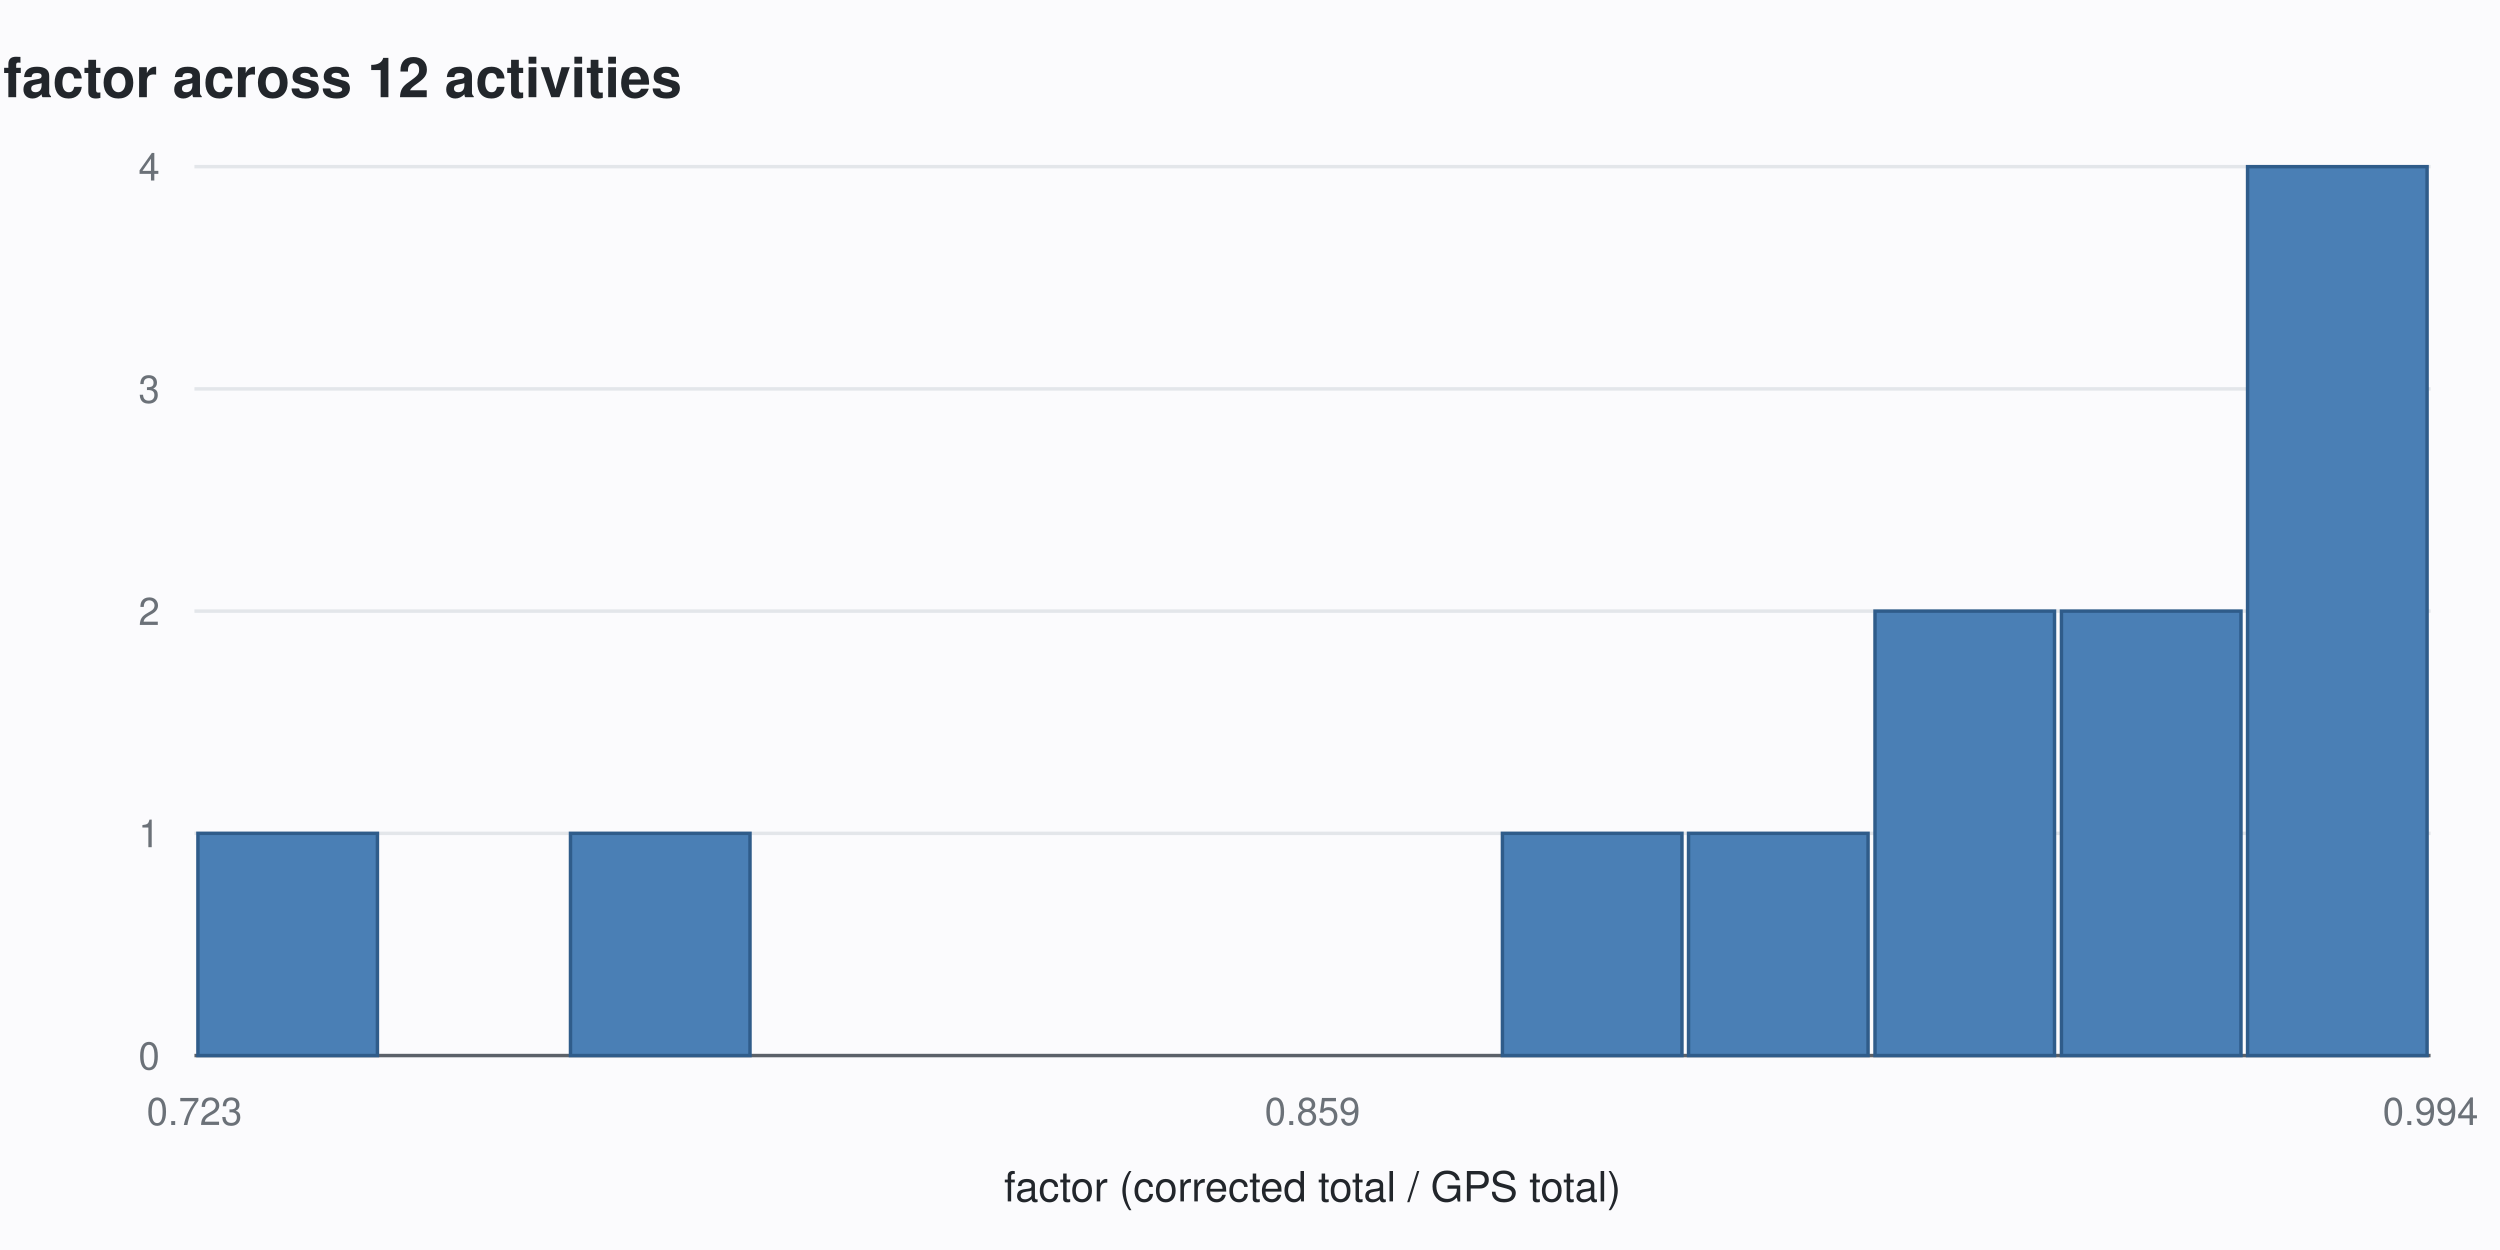
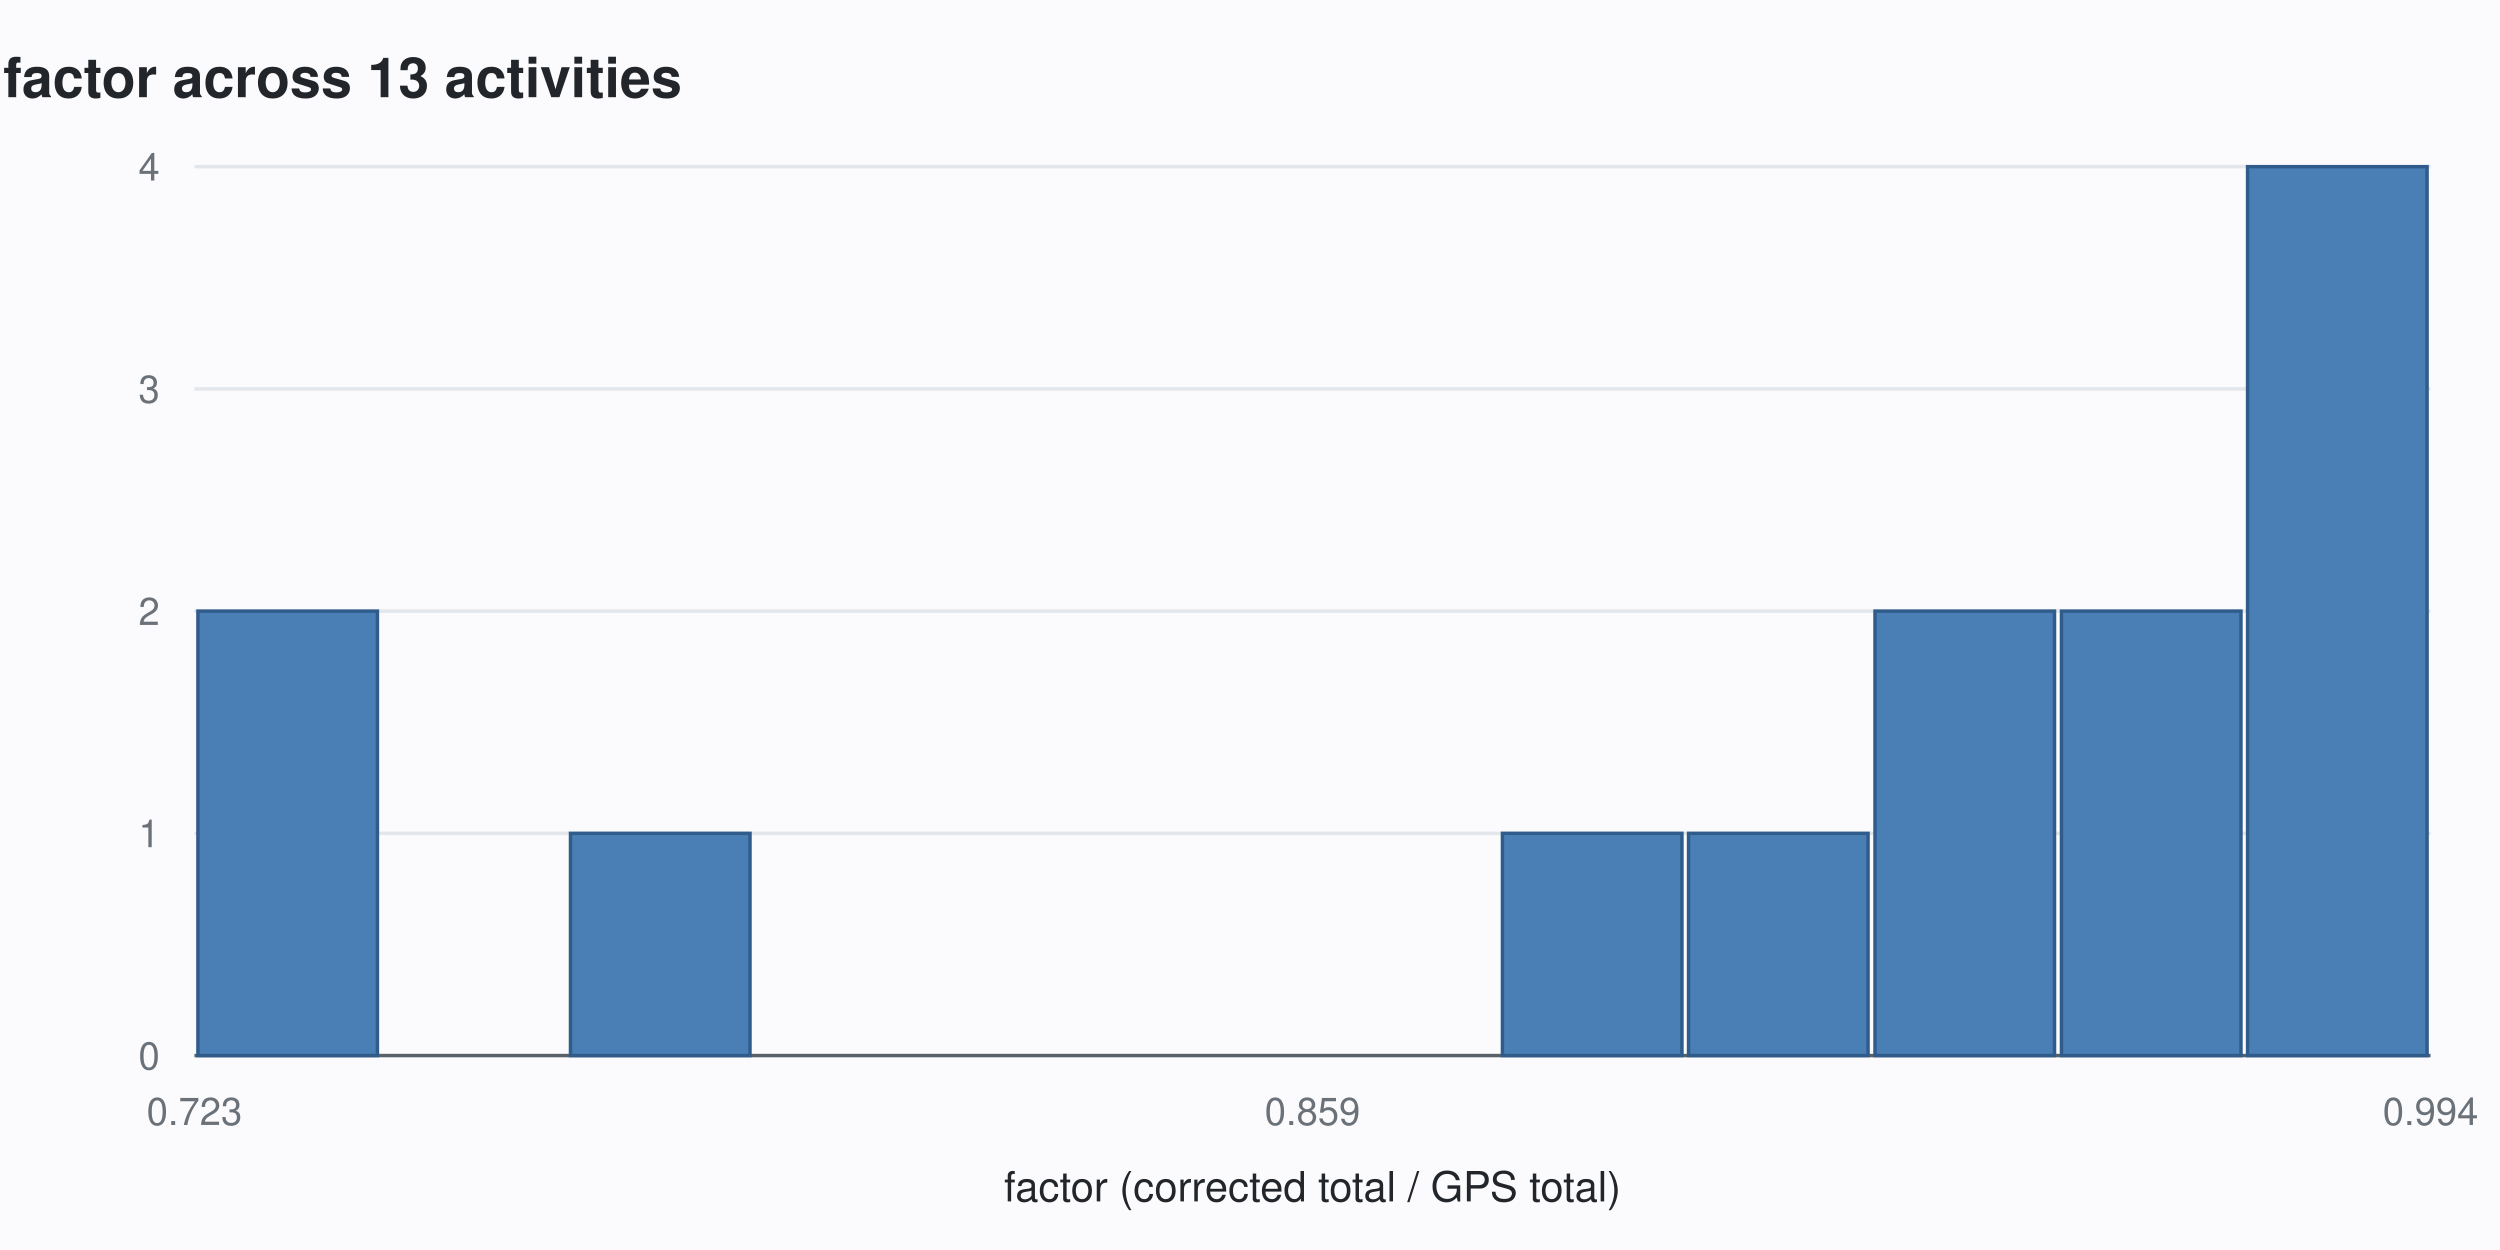
<svg xmlns="http://www.w3.org/2000/svg" viewBox="0 0 720 360" width="720" height="360" role="img">
  <rect x="0" y="0" width="720" height="360" fill="#fbfbfd" />
-   <text x="56.0" y="28.0" fill="#22262b" font-family="system-ui, -apple-system, Segoe UI, Helvetica, Arial, sans-serif" font-size="16" font-weight="600" text-anchor="middle">Correction factor across 12 activities</text>
+   <text x="56.0" y="28.0" fill="#22262b" font-family="system-ui, -apple-system, Segoe UI, Helvetica, Arial, sans-serif" font-size="16" font-weight="600" text-anchor="middle">Correction factor across 13 activities</text>
  <line x1="56" y1="304.0" x2="700" y2="304.0" stroke="#5b6169" stroke-width="1" />
  <text x="46.0" y="308.0" fill="#6b7178" font-family="system-ui, -apple-system, Segoe UI, Helvetica, Arial, sans-serif" font-size="11" font-weight="400" text-anchor="end">0</text>
  <line x1="56" y1="240.0" x2="700" y2="240.0" stroke="#e3e6ea" stroke-width="1" />
  <text x="46.0" y="244.0" fill="#6b7178" font-family="system-ui, -apple-system, Segoe UI, Helvetica, Arial, sans-serif" font-size="11" font-weight="400" text-anchor="end">1</text>
  <line x1="56" y1="176.0" x2="700" y2="176.0" stroke="#e3e6ea" stroke-width="1" />
  <text x="46.0" y="180.0" fill="#6b7178" font-family="system-ui, -apple-system, Segoe UI, Helvetica, Arial, sans-serif" font-size="11" font-weight="400" text-anchor="end">2</text>
  <line x1="56" y1="112.0" x2="700" y2="112.0" stroke="#e3e6ea" stroke-width="1" />
  <text x="46.0" y="116.0" fill="#6b7178" font-family="system-ui, -apple-system, Segoe UI, Helvetica, Arial, sans-serif" font-size="11" font-weight="400" text-anchor="end">3</text>
  <line x1="56" y1="48.0" x2="700" y2="48.0" stroke="#e3e6ea" stroke-width="1" />
  <text x="46.0" y="52.0" fill="#6b7178" font-family="system-ui, -apple-system, Segoe UI, Helvetica, Arial, sans-serif" font-size="11" font-weight="400" text-anchor="end">4</text>
-   <rect x="57.0" y="240.0" width="51.7" height="64.0" fill="#4a7fb5" stroke="#2f5c8a" stroke-width="1" />
+   <rect x="57.0" y="176.0" width="51.7" height="128.0" fill="#4a7fb5" stroke="#2f5c8a" stroke-width="1" />
  <rect x="164.3" y="240.0" width="51.7" height="64.0" fill="#4a7fb5" stroke="#2f5c8a" stroke-width="1" />
  <rect x="432.7" y="240.0" width="51.7" height="64.0" fill="#4a7fb5" stroke="#2f5c8a" stroke-width="1" />
  <rect x="486.3" y="240.0" width="51.7" height="64.0" fill="#4a7fb5" stroke="#2f5c8a" stroke-width="1" />
  <rect x="540.0" y="176.0" width="51.7" height="128.0" fill="#4a7fb5" stroke="#2f5c8a" stroke-width="1" />
  <rect x="593.7" y="176.0" width="51.7" height="128.0" fill="#4a7fb5" stroke="#2f5c8a" stroke-width="1" />
  <rect x="647.3" y="48.0" width="51.7" height="256.0" fill="#4a7fb5" stroke="#2f5c8a" stroke-width="1" />
  <text x="56.0" y="324.0" fill="#6b7178" font-family="system-ui, -apple-system, Segoe UI, Helvetica, Arial, sans-serif" font-size="11" font-weight="400" text-anchor="middle">0.723</text>
  <text x="378.0" y="324.0" fill="#6b7178" font-family="system-ui, -apple-system, Segoe UI, Helvetica, Arial, sans-serif" font-size="11" font-weight="400" text-anchor="middle">0.859</text>
  <text x="700.0" y="324.0" fill="#6b7178" font-family="system-ui, -apple-system, Segoe UI, Helvetica, Arial, sans-serif" font-size="11" font-weight="400" text-anchor="middle">0.994</text>
  <text x="378.0" y="346.0" fill="#22262b" font-family="system-ui, -apple-system, Segoe UI, Helvetica, Arial, sans-serif" font-size="12" font-weight="400" text-anchor="middle">factor  (corrected total / GPS total)</text>
</svg>
